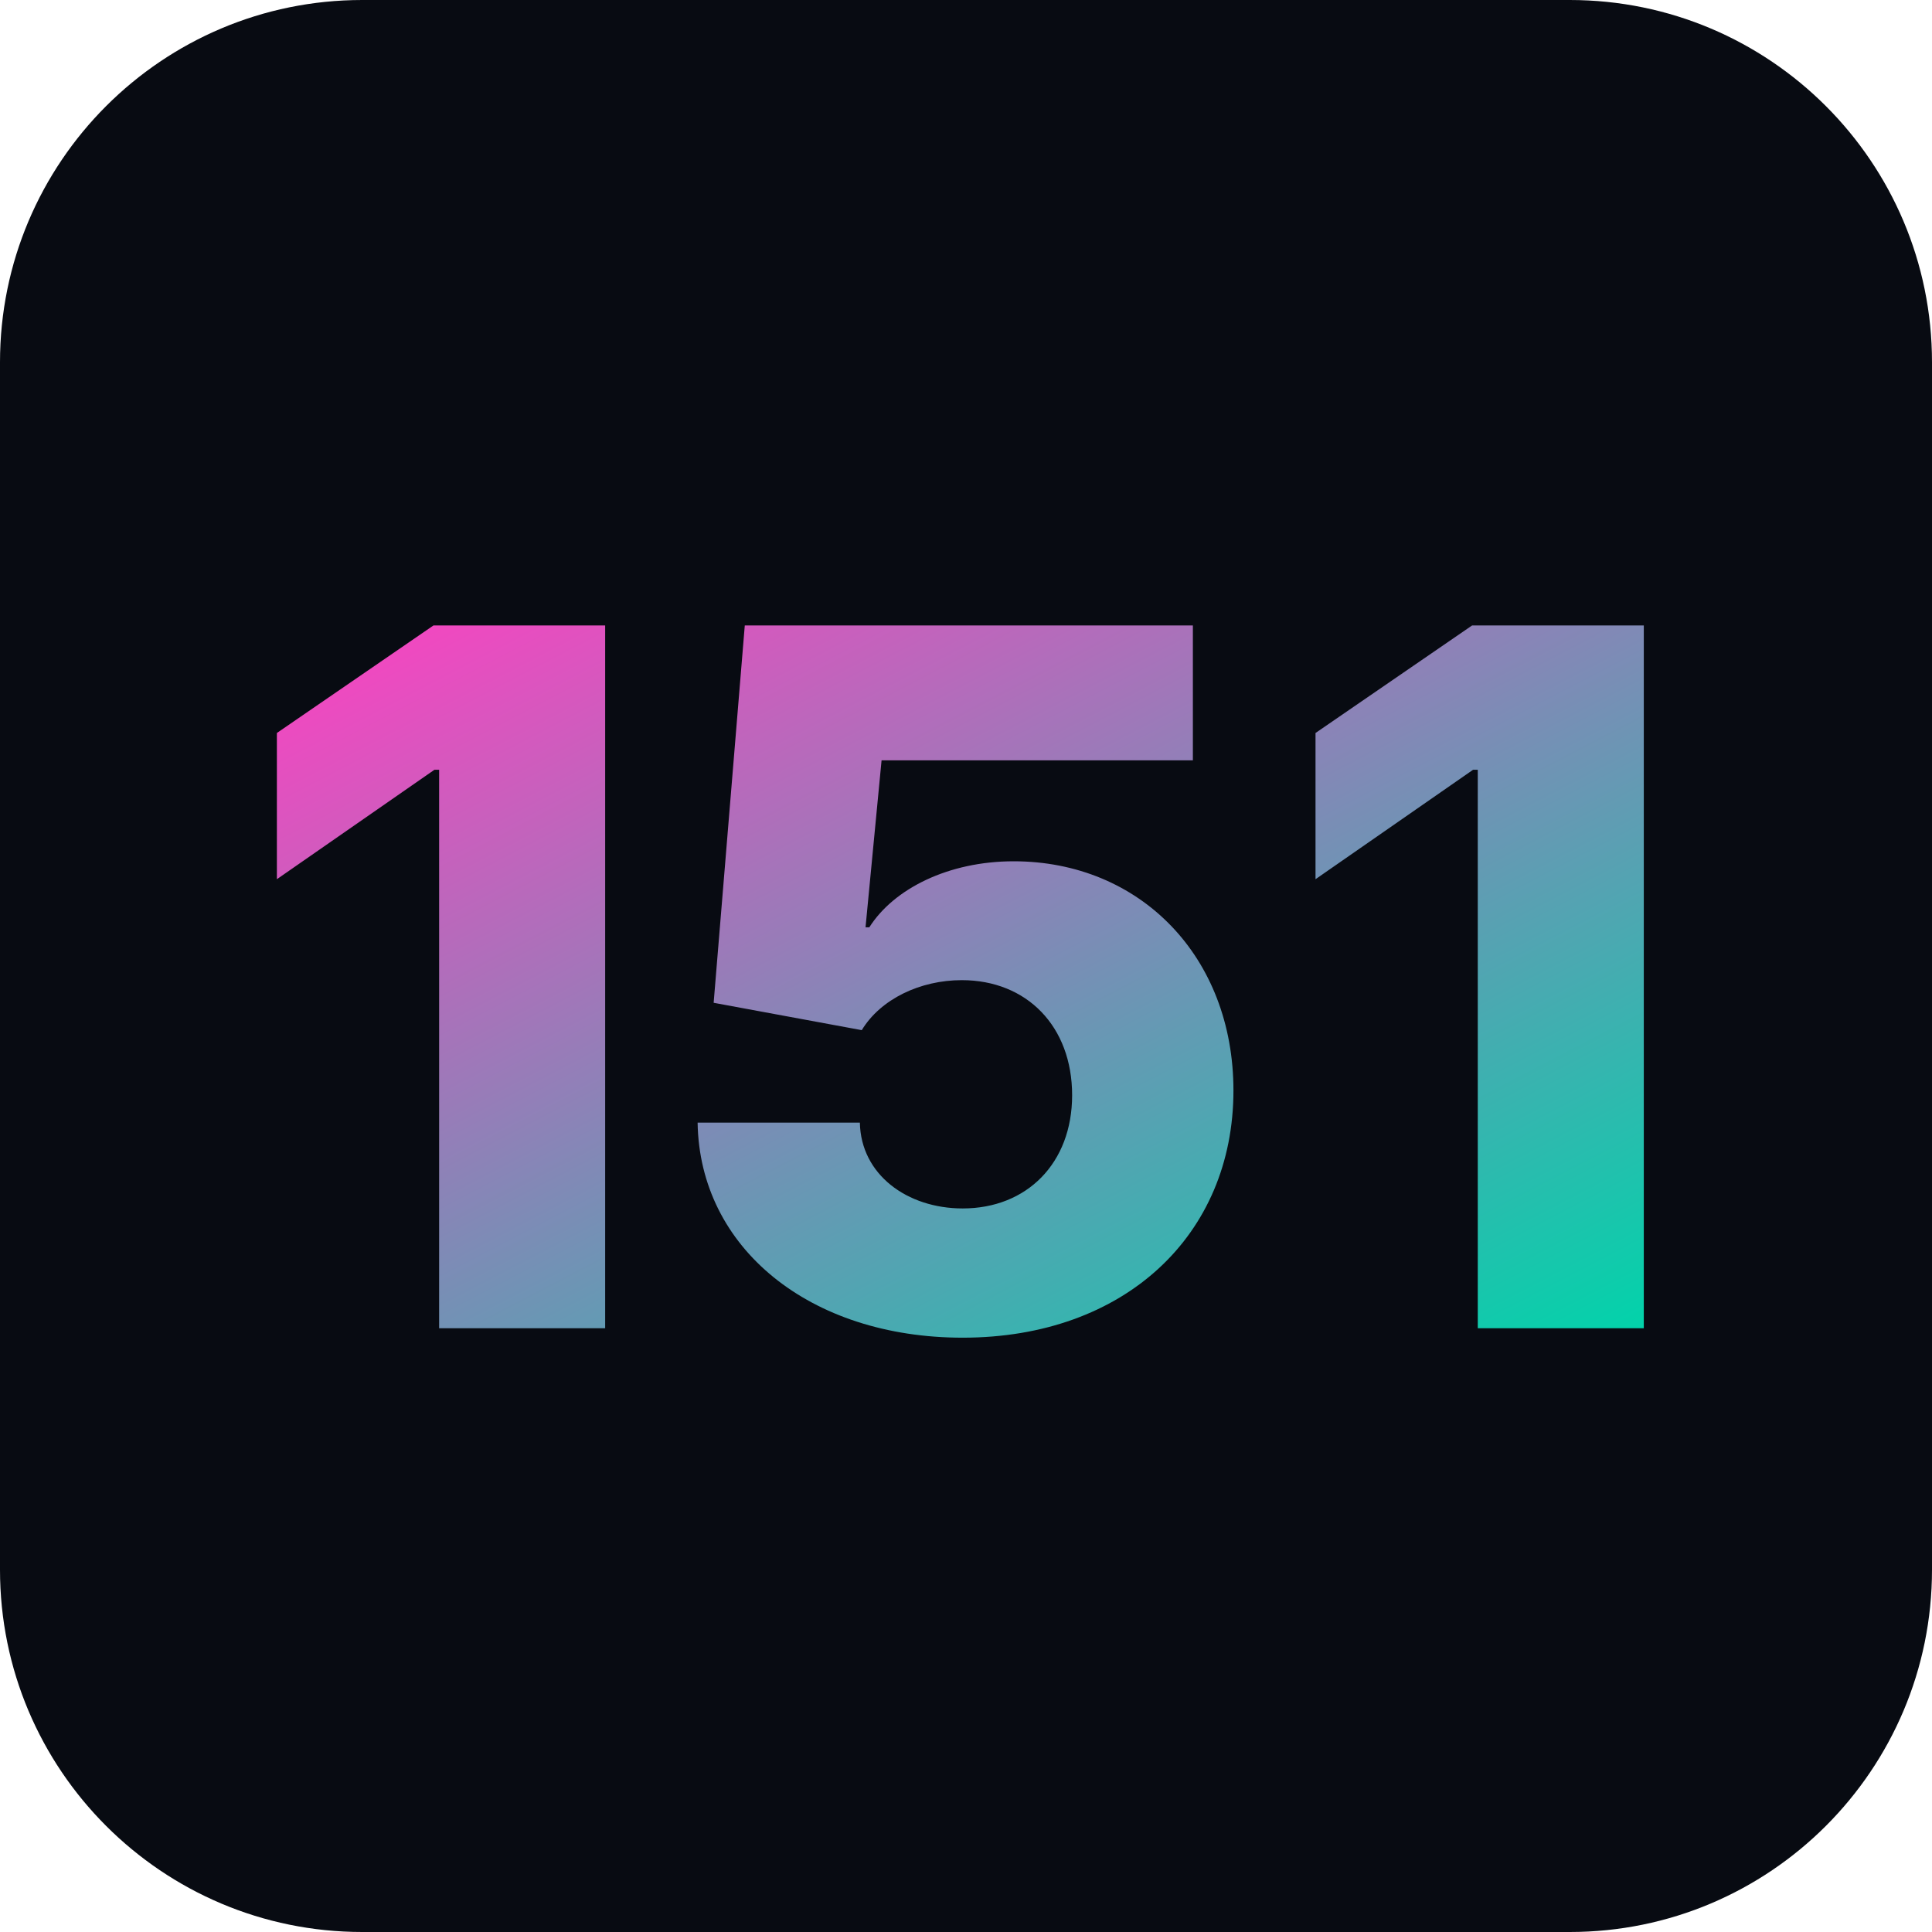
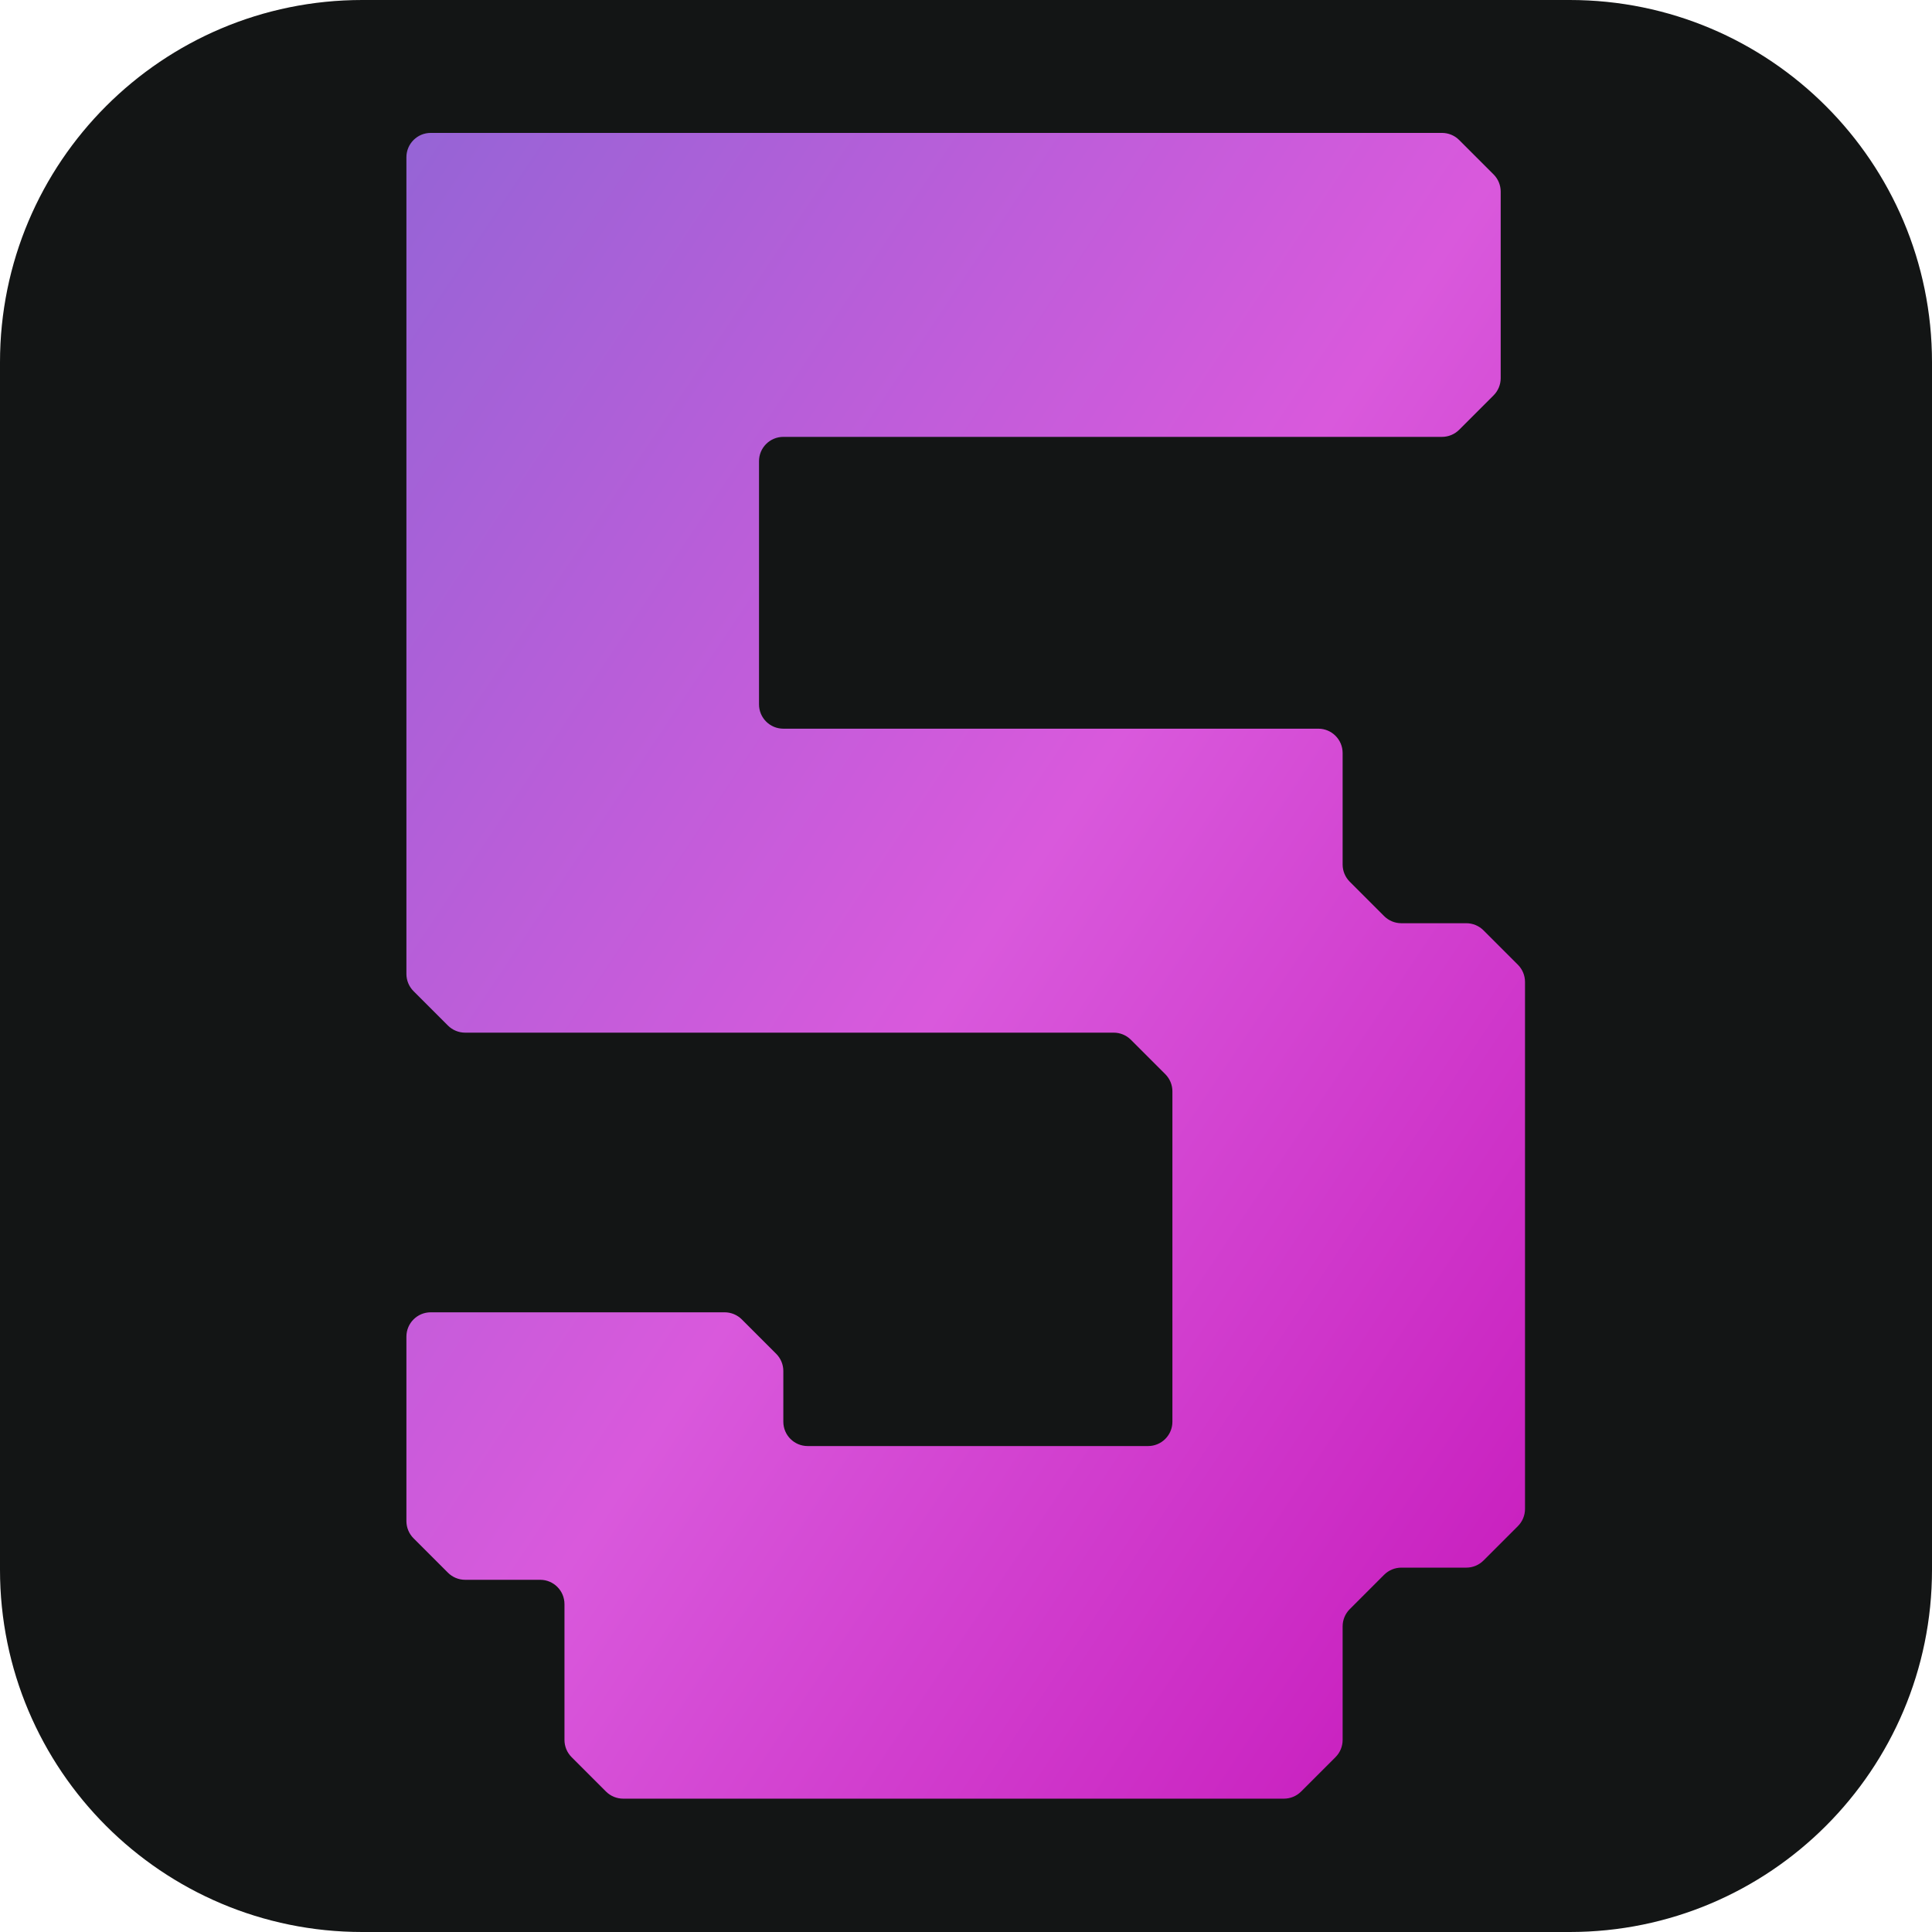
<svg xmlns="http://www.w3.org/2000/svg" viewBox="0 0 32 32">
  <defs>
    <linearGradient id="g" x1="0%" y1="0%" x2="100%" y2="100%">
-       <stop offset="0%" stop-color="#FF40C2" />
-       <stop offset="100%" stop-color="#00D4AA" />
+       <stop offset="0%" stop-color="#9564D6" />
+       <stop offset="50%" stop-color="#D959DC" />
+       <stop offset="100%" stop-color="#C616BA" />
    </linearGradient>
  </defs>
-   <rect width="32" height="32" rx="6" fill="#080B12" />
-   <text x="16" y="22" text-anchor="middle" font-family="system-ui,-apple-system,sans-serif" font-weight="800" font-size="16" fill="url(#g)">151</text>
+   <rect width="32" height="32" rx="6" fill="#131515" />
+   <g transform="translate(6.53, 2.00) scale(0.0295)">
+     <path d="M617.228 30.134L597.919 10.826C595.359 8.265 591.886 6.827 588.265 6.827H20.48C12.94 6.827 6.827 12.94 6.827 20.48V479.038C6.827 482.659 8.266 486.132 10.826 488.692L30.135 508.001C32.695 510.562 36.168 512 39.789 512H403.945C407.566 512 411.039 513.438 413.599 515.999L432.908 535.308C435.469 537.868 436.907 541.341 436.907 544.962V730.453C436.907 737.994 430.794 744.107 423.254 744.107H232.107C224.567 744.107 218.454 737.994 218.454 730.453V701.975C218.454 698.354 217.015 694.882 214.455 692.321L195.146 673.012C192.586 670.452 189.113 669.013 185.492 669.013H20.48C12.94 669.013 6.827 675.126 6.827 682.667V786.238C6.827 789.859 8.266 793.332 10.826 795.892L30.135 815.201C32.695 817.762 36.168 819.2 39.789 819.2H81.921C89.461 819.2 95.574 825.313 95.574 832.853V909.118C95.574 912.739 97.012 916.212 99.573 918.772L118.882 938.081C121.442 940.642 124.915 942.08 128.536 942.08H499.518C503.14 942.08 506.612 940.642 509.173 938.081L528.482 918.772C531.042 916.212 532.48 912.739 532.48 909.118V845.335C532.48 841.714 533.919 838.242 536.479 835.681L555.788 816.372C558.349 813.812 561.821 812.373 565.443 812.373H601.918C605.54 812.373 609.012 810.935 611.573 808.374L630.882 789.066C633.442 786.505 634.88 783.032 634.88 779.411V483.522C634.88 479.901 633.442 476.428 630.882 473.868L611.573 454.559C609.012 451.998 605.539 450.56 601.918 450.56H565.443C561.821 450.56 558.349 449.122 555.788 446.561L536.479 427.252C533.919 424.692 532.48 421.219 532.48 417.598V354.987C532.48 347.446 526.368 341.333 518.827 341.333H218.454C210.913 341.333 204.8 335.221 204.8 327.68V191.147C204.8 183.606 210.913 177.493 218.454 177.493H588.265C591.886 177.493 595.359 176.055 597.919 173.494L617.228 154.186C619.789 151.625 621.227 148.152 621.227 144.531V39.789C621.227 36.168 619.789 32.695 617.228 30.134Z" fill="url(#g)" />
+   </g>
</svg>
